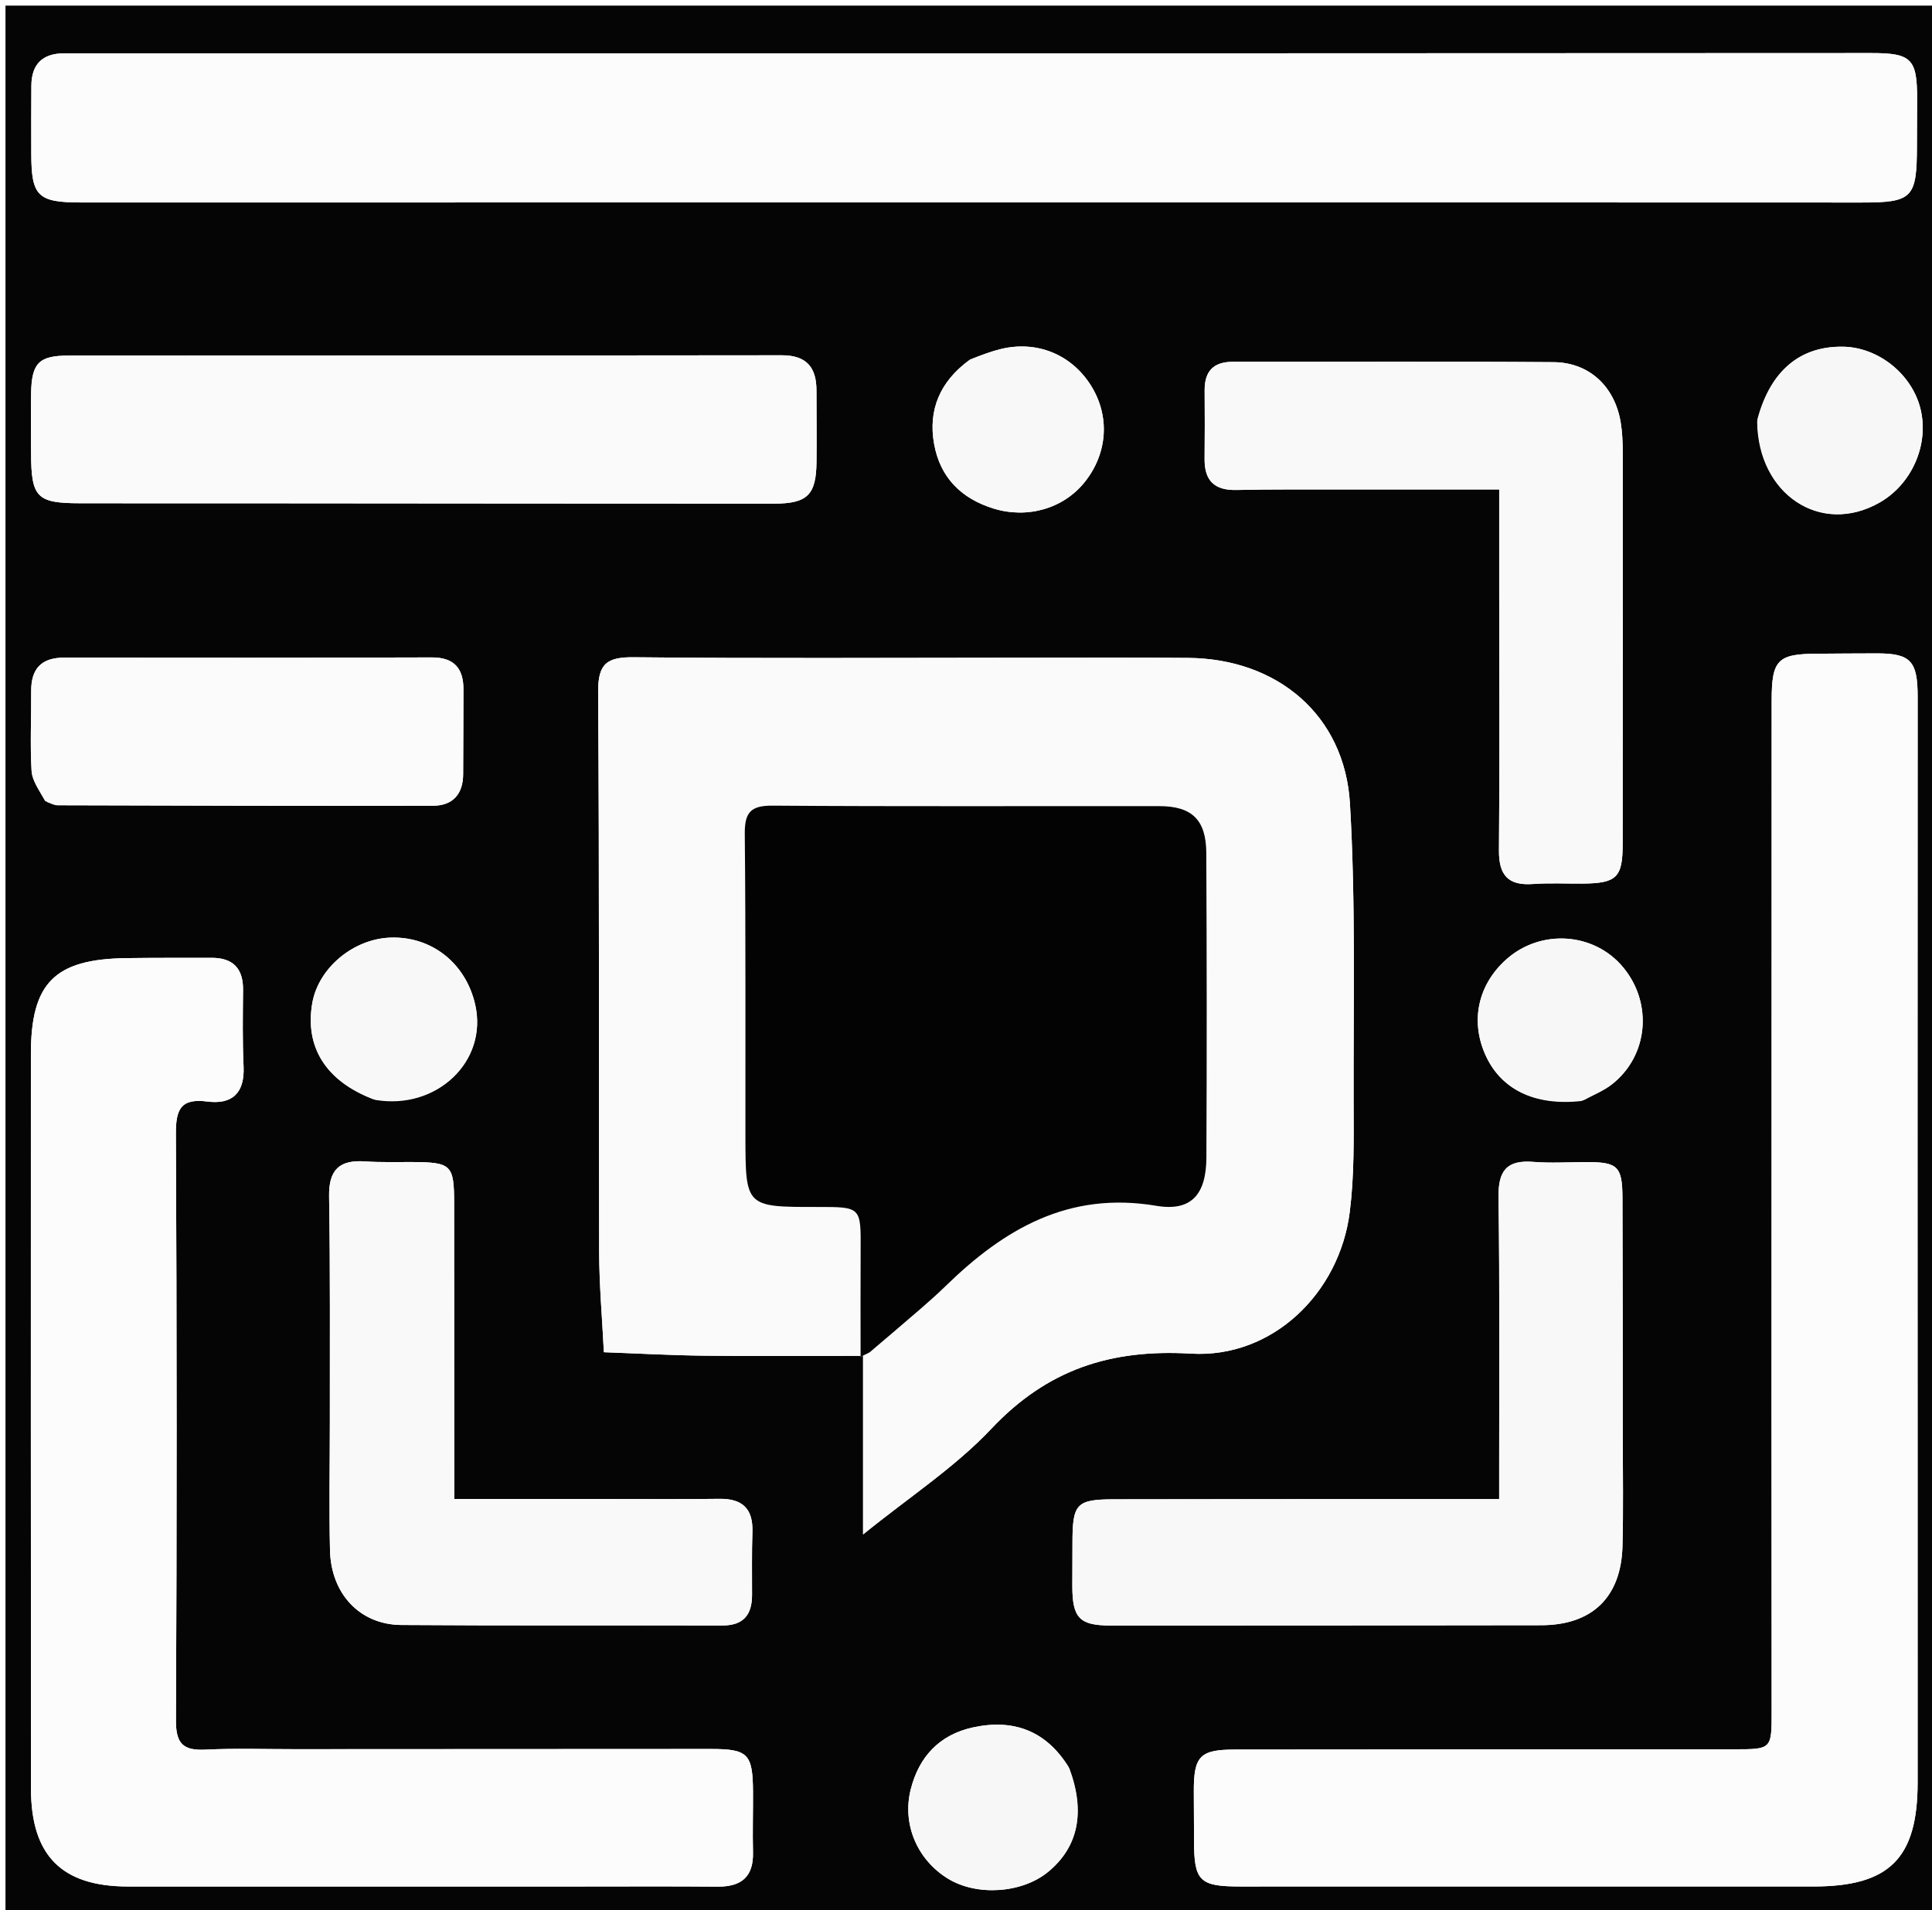
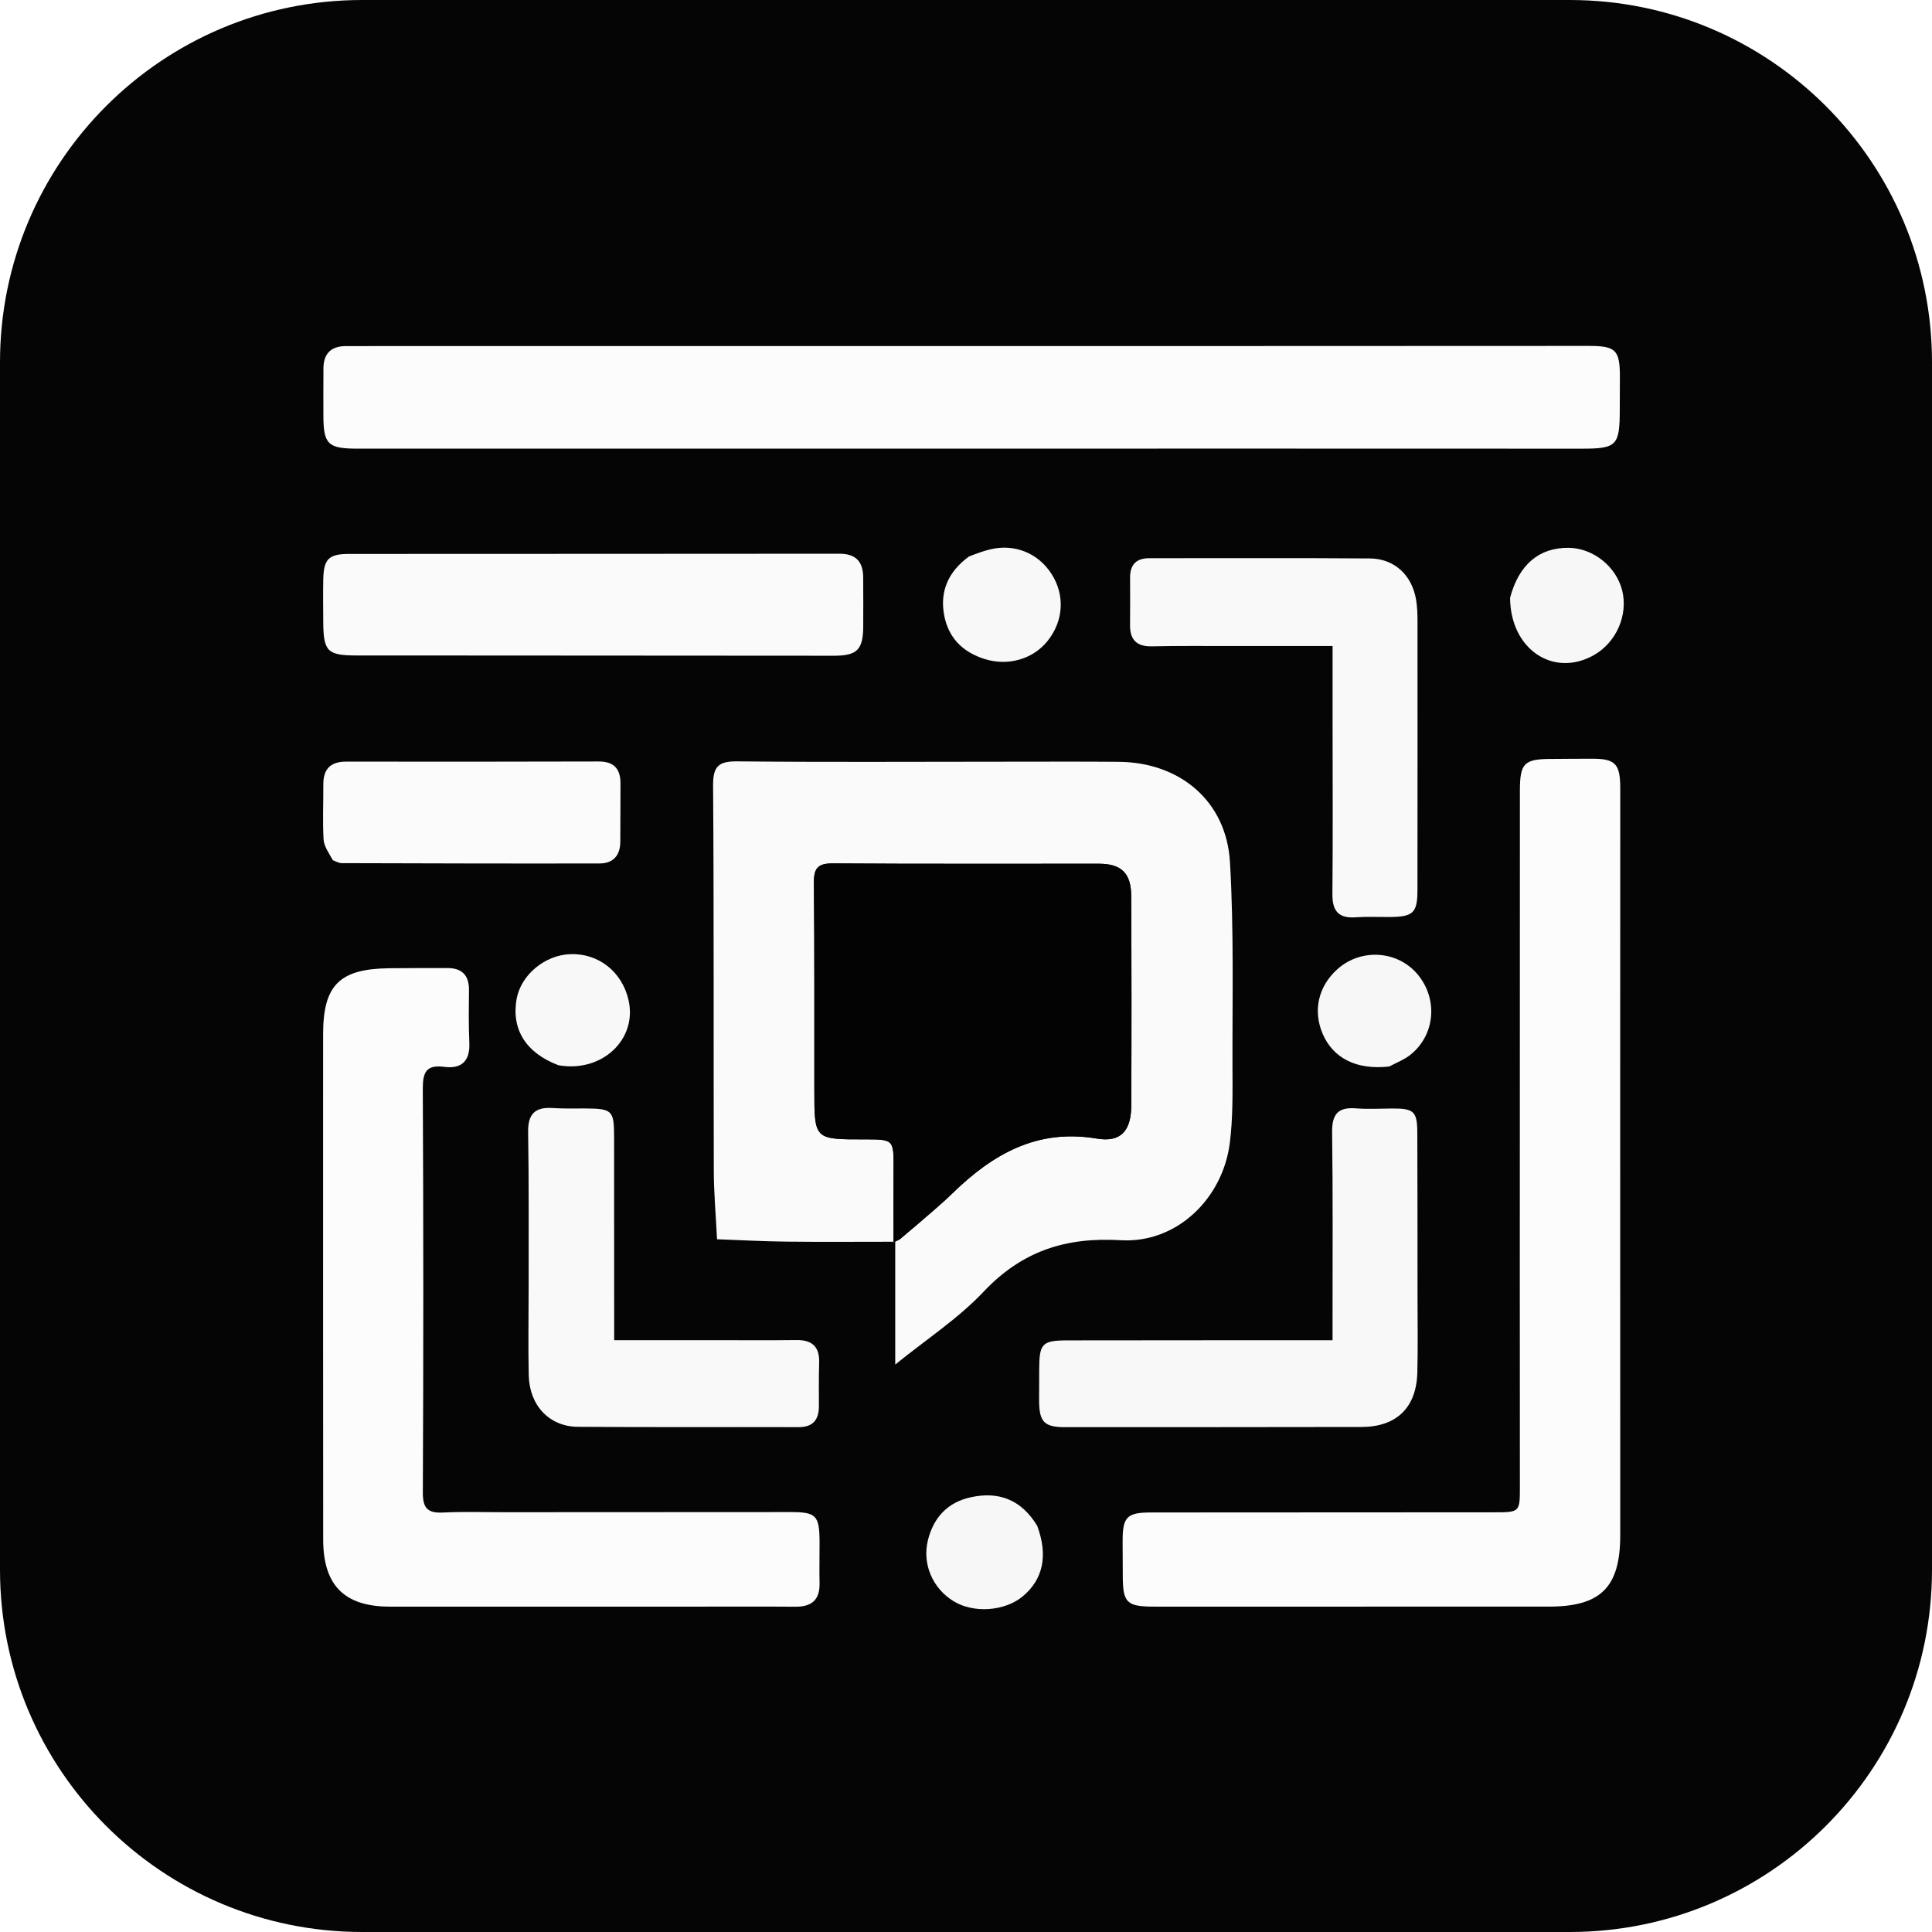
- <svg xmlns="http://www.w3.org/2000/svg" version="1.1" id="Layer_1" x="0px" y="0px" width="100%" viewBox="0 0 352 348" enable-background="new 0 0 352 348" xml:space="preserve">
-   <path fill="#050505" opacity="1" stroke="none" d=" M1,124   C1,82.681 1,41.862 1,1.022   C118.277,1.022 235.554,1.022 352.915,1.022   C352.915,116.902 352.915,232.804 352.915,348.853   C235.667,348.853 118.333,348.853 1,348.853   C1,274.113 1,199.307 1,124  M184.5,119.859   C161.502,119.865 138.502,120.007 115.506,119.77   C110.558,119.719 108.938,120.928 108.975,126.134   C109.219,160.13 109.069,194.129 109.162,228.127   C109.178,234.224 109.722,240.319 110.023,246.415   C116.131,246.635 122.237,246.978 128.347,247.046   C137.921,247.153 147.497,247.074 157.246,247.074   C157.246,258.05 157.246,268.484 157.246,279.621   C165.636,272.819 173.978,267.4 180.609,260.369   C190.771,249.594 202.286,245.8 217.002,246.671   C231.802,247.546 244.048,235.686 245.917,220.861   C246.747,214.285 246.64,207.565 246.62,200.912   C246.563,182.755 247.018,164.558 245.954,146.454   C245.007,130.327 232.741,120.036 216.498,119.89   C206.166,119.797 195.833,119.864 184.5,119.859  M224.5,9.714   C156.032,9.714 87.564,9.714 19.096,9.715   C16.597,9.715 14.098,9.705 11.6,9.721   C7.728,9.747 5.748,11.719 5.717,15.581   C5.683,19.746 5.694,23.911 5.702,28.075   C5.718,35.756 6.893,36.898 14.781,36.898   C95.577,36.895 176.373,36.887 257.169,36.885   C284.489,36.885 311.81,36.895 339.13,36.905   C348.458,36.908 349.245,36.11 349.254,26.575   C349.257,23.743 349.28,20.911 349.288,18.079   C349.309,10.72 348.265,9.668 340.946,9.671   C302.464,9.685 263.982,9.699 224.5,9.714  M322.763,256.5   C322.771,274.987 322.782,293.474 322.786,311.961   C322.787,318.779 322.778,318.772 315.891,318.774   C285.578,318.784 255.266,318.789 224.954,318.821   C218.613,318.827 217.485,320.036 217.507,326.48   C217.517,329.477 217.547,332.475 217.547,335.473   C217.548,342.776 218.554,343.774 225.945,343.773   C260.754,343.771 295.564,343.757 330.373,343.772   C344.205,343.778 349.376,338.695 349.381,324.837   C349.392,286.53 349.368,248.223 349.366,209.916   C349.365,182.268 349.373,154.621 349.386,126.974   C349.389,120.488 348.124,119.085 342.071,119.066   C338.407,119.054 334.743,119.115 331.079,119.126   C323.896,119.149 322.792,120.239 322.789,127.588   C322.772,170.225 322.77,212.862 322.763,256.5  M53.5,318.751   C48.171,318.757 42.831,318.567 37.514,318.834   C33.508,319.034 32.036,317.9 32.057,313.554   C32.228,277.91 32.219,242.263 32.046,206.619   C32.025,202.179 32.908,200.099 37.774,200.73   C42.3,201.318 44.598,199.178 44.379,194.373   C44.166,189.718 44.241,185.047 44.283,180.384   C44.319,176.439 42.418,174.531 38.515,174.541   C33.352,174.554 28.188,174.526 23.026,174.597   C9.955,174.779 5.634,179.088 5.63,192.056   C5.614,236.696 5.62,281.336 5.647,325.976   C5.654,338.138 11.254,343.768 23.308,343.776   C50.625,343.794 77.942,343.776 105.259,343.774   C113.754,343.773 122.25,343.729 130.744,343.799   C135.046,343.835 137.3,342.036 137.192,337.549   C137.103,333.887 137.214,330.22 137.194,326.556   C137.155,319.574 136.289,318.712 129.456,318.716   C104.47,318.729 79.485,318.741 53.5,318.751  M51.5,91.721   C81.326,91.743 111.152,91.777 140.978,91.777   C147.116,91.777 148.699,90.201 148.764,84.164   C148.811,79.832 148.758,75.499 148.756,71.167   C148.755,66.946 146.952,64.735 142.429,64.741   C99.107,64.799 55.784,64.761 12.461,64.799   C7.037,64.804 5.764,66.19 5.665,71.703   C5.6,75.368 5.647,79.035 5.663,82.7   C5.699,90.641 6.722,91.695 14.509,91.707   C26.506,91.726 38.503,91.718 51.5,91.721  M244.5,273.178   C230.672,273.189 216.844,273.189 203.016,273.215   C196.126,273.227 195.408,273.991 195.398,281.064   C195.394,283.729 195.368,286.395 195.373,289.06   C195.384,294.84 196.682,296.217 202.335,296.217   C228.491,296.218 254.648,296.207 280.804,296.163   C290.08,296.147 295.363,291.057 295.607,281.75   C295.781,275.09 295.665,268.423 295.661,261.759   C295.652,247.264 295.659,232.77 295.603,218.276   C295.58,212.486 294.725,211.737 288.845,211.767   C285.679,211.783 282.497,211.98 279.352,211.728   C274.526,211.341 272.955,213.346 273.023,218.125   C273.254,234.615 273.129,251.111 273.14,267.604   C273.141,269.36 273.14,271.115 273.14,273.179   C263.45,273.179 254.475,273.179 244.5,273.178  M273.147,108.501   C273.151,123.981 273.245,139.462 273.103,154.942   C273.062,159.435 274.731,161.42 279.287,161.094   C282.269,160.881 285.276,161.036 288.272,161.015   C294.534,160.972 295.635,159.931 295.641,153.846   C295.662,130.042 295.67,106.239 295.654,82.436   C295.653,80.612 295.576,78.765 295.282,76.97   C294.213,70.46 289.578,66.047 283.047,65.996   C263.573,65.846 244.097,65.955 224.621,65.932   C221.067,65.928 219.455,67.664 219.48,71.15   C219.511,75.311 219.511,79.473 219.472,83.634   C219.435,87.58 221.258,89.379 225.28,89.29   C231.935,89.142 238.595,89.204 245.254,89.196   C254.363,89.186 263.473,89.194 273.147,89.194   C273.147,95.617 273.147,101.559 273.147,108.501  M60.098,259.5   C60.093,267.164 59.949,274.831 60.123,282.491   C60.304,290.449 65.569,296.064 73.119,296.12   C92.612,296.264 112.106,296.154 131.599,296.209   C135.453,296.22 137.011,294.272 137.018,290.658   C137.025,286.826 136.959,282.992 137.085,279.163   C137.225,274.931 135.266,273.078 131.079,273.13   C124.082,273.218 117.084,273.162 110.086,273.163   C101.138,273.165 92.191,273.163 82.764,273.163   C82.764,271.036 82.764,269.417 82.764,267.797   C82.756,251.636 82.748,235.475 82.74,219.314   C82.736,212.243 82.267,211.791 74.989,211.755   C72.157,211.741 69.316,211.835 66.495,211.643   C61.838,211.325 59.879,213.166 59.96,218.015   C60.186,231.507 60.075,245.005 60.098,259.5  M8.601,146.167   C9.234,146.367 9.866,146.74 10.5,146.742   C33.307,146.806 56.114,146.877 78.92,146.826   C82.458,146.818 84.378,144.726 84.384,141.07   C84.393,135.909 84.441,130.748 84.436,125.588   C84.432,121.767 82.708,119.788 78.656,119.801   C56.346,119.869 34.036,119.865 11.727,119.837   C7.532,119.832 5.655,121.856 5.683,125.959   C5.715,130.787 5.469,135.626 5.75,140.437   C5.856,142.247 7.102,143.99 8.601,146.167  M194.71,322.008   C190.628,315.384 184.664,313.169 177.237,314.793   C171.141,316.126 167.422,320.162 165.932,326.066   C164.313,332.48 167.172,338.961 172.727,342.354   C178.011,345.582 186.227,345.015 190.978,341.096   C196.41,336.615 197.805,330.278 194.71,322.008  M176.493,65.717   C171.294,69.506 169.058,74.669 170.194,80.932   C171.292,86.981 175.087,90.844 181.037,92.677   C187.154,94.561 193.765,92.717 197.663,87.803   C201.854,82.522 202.253,75.728 198.701,70.154   C195.12,64.535 188.829,62.003 182.284,63.619   C180.523,64.054 178.812,64.689 176.493,65.717  M320.146,76.817   C320.256,90.084 331.697,97.677 342.418,91.598   C348.334,88.244 351.502,81.011 349.903,74.51   C348.339,68.153 342.202,63.25 335.718,63.178   C327.932,63.091 322.543,67.553 320.146,76.817  M68.361,200.43   C79.561,202.345 88.926,193.414 86.574,183.059   C84.857,175.504 78.602,170.577 71.089,170.861   C64.316,171.118 57.998,176.434 56.894,182.806   C55.51,190.792 59.355,197.023 68.361,200.43  M288.54,200.486   C290.271,199.53 292.17,198.789 293.703,197.582   C300.303,192.385 301.163,182.87 295.757,176.307   C290.471,169.889 280.722,169.216 274.433,174.835   C269.351,179.374 267.881,185.877 270.544,192.029   C273.33,198.465 279.52,201.607 288.54,200.486  z" />
-   <path fill="#FAFAFA" opacity="1" stroke="none" d=" M185,119.859   C195.833,119.864 206.166,119.797 216.498,119.89   C232.741,120.036 245.007,130.327 245.954,146.454   C247.018,164.558 246.563,182.755 246.62,200.912   C246.64,207.565 246.747,214.285 245.917,220.861   C244.048,235.686 231.802,247.546 217.002,246.671   C202.286,245.8 190.771,249.594 180.609,260.369   C173.978,267.4 165.636,272.819 157.246,279.621   C157.246,268.484 157.246,258.05 157.246,247.074   C147.497,247.074 137.921,247.153 128.347,247.046   C122.237,246.978 116.131,246.635 110.023,246.415   C109.722,240.319 109.178,234.224 109.162,228.127   C109.069,194.129 109.219,160.13 108.975,126.134   C108.938,120.928 110.558,119.719 115.506,119.77   C138.502,120.007 161.502,119.865 185,119.859  M162.951,242.644   C166.072,239.886 169.313,237.253 172.291,234.349   C182.986,223.922 194.744,217.041 210.675,219.733   C217.132,220.824 219.769,217.574 219.799,210.92   C219.882,192.424 219.87,173.927 219.78,155.431   C219.75,149.395 217.165,146.908 211.239,146.901   C187.743,146.873 164.246,146.985 140.752,146.812   C136.693,146.782 135.657,148.119 135.695,151.994   C135.879,170.322 135.791,188.654 135.812,206.984   C135.826,219.958 135.835,219.958 148.939,219.944   C156.874,219.935 156.85,219.935 156.804,227.741   C156.766,234.106 156.796,240.472 156.796,247.244   C157.969,246.652 158.302,246.555 158.545,246.35   C159.818,245.277 161.068,244.177 162.951,242.644  z" />
-   <path fill="#FCFCFC" opacity="1" stroke="none" d=" M225,9.714   C263.982,9.699 302.464,9.685 340.946,9.671   C348.265,9.668 349.309,10.72 349.288,18.079   C349.28,20.911 349.257,23.743 349.254,26.575   C349.245,36.11 348.458,36.908 339.13,36.905   C311.81,36.895 284.489,36.885 257.169,36.885   C176.373,36.887 95.577,36.895 14.781,36.898   C6.893,36.898 5.718,35.756 5.702,28.075   C5.694,23.911 5.683,19.746 5.717,15.581   C5.748,11.719 7.728,9.747 11.6,9.721   C14.098,9.705 16.597,9.715 19.096,9.715   C87.564,9.714 156.032,9.714 225,9.714  z" />
-   <path fill="#FCFCFC" opacity="1" stroke="none" d=" M322.763,256   C322.77,212.862 322.772,170.225 322.789,127.588   C322.792,120.239 323.896,119.149 331.079,119.126   C334.743,119.115 338.407,119.054 342.071,119.066   C348.124,119.085 349.389,120.488 349.386,126.974   C349.373,154.621 349.365,182.268 349.366,209.916   C349.368,248.223 349.392,286.53 349.381,324.837   C349.376,338.695 344.205,343.778 330.373,343.772   C295.564,343.757 260.754,343.771 225.945,343.773   C218.554,343.774 217.548,342.776 217.547,335.473   C217.547,332.475 217.517,329.477 217.507,326.48   C217.485,320.036 218.613,318.827 224.954,318.821   C255.266,318.789 285.578,318.784 315.891,318.774   C322.778,318.772 322.787,318.779 322.786,311.961   C322.782,293.474 322.771,274.987 322.763,256  z" />
-   <path fill="#FCFCFC" opacity="1" stroke="none" d=" M54,318.752   C79.485,318.741 104.47,318.729 129.456,318.716   C136.289,318.712 137.155,319.574 137.194,326.556   C137.214,330.22 137.103,333.887 137.192,337.549   C137.3,342.036 135.046,343.835 130.744,343.799   C122.25,343.729 113.754,343.773 105.259,343.774   C77.942,343.776 50.625,343.794 23.308,343.776   C11.254,343.768 5.654,338.138 5.647,325.976   C5.62,281.336 5.614,236.696 5.63,192.056   C5.634,179.088 9.955,174.779 23.026,174.597   C28.188,174.526 33.352,174.554 38.515,174.541   C42.418,174.531 44.319,176.439 44.283,180.384   C44.241,185.047 44.166,189.718 44.379,194.373   C44.598,199.178 42.3,201.318 37.774,200.73   C32.908,200.099 32.025,202.179 32.046,206.619   C32.219,242.263 32.228,277.91 32.057,313.554   C32.036,317.9 33.508,319.034 37.514,318.834   C42.831,318.567 48.171,318.757 54,318.752  z" />
-   <path fill="#FAFAFA" opacity="1" stroke="none" d=" M51,91.721   C38.503,91.718 26.506,91.726 14.509,91.707   C6.722,91.695 5.699,90.641 5.663,82.7   C5.647,79.035 5.6,75.368 5.665,71.703   C5.764,66.19 7.037,64.804 12.461,64.799   C55.784,64.761 99.107,64.799 142.429,64.741   C146.952,64.735 148.755,66.946 148.756,71.167   C148.758,75.499 148.811,79.832 148.764,84.164   C148.699,90.201 147.116,91.777 140.978,91.777   C111.152,91.777 81.326,91.743 51,91.721  z" />
-   <path fill="#F8F8F8" opacity="1" stroke="none" d=" M245,273.179   C254.475,273.179 263.45,273.179 273.14,273.179   C273.14,271.115 273.141,269.36 273.14,267.604   C273.129,251.111 273.254,234.615 273.023,218.125   C272.955,213.346 274.526,211.341 279.352,211.728   C282.497,211.98 285.679,211.783 288.845,211.767   C294.725,211.737 295.58,212.486 295.603,218.276   C295.659,232.77 295.652,247.264 295.661,261.759   C295.665,268.423 295.781,275.09 295.607,281.75   C295.363,291.057 290.08,296.147 280.804,296.163   C254.648,296.207 228.491,296.218 202.335,296.217   C196.682,296.217 195.384,294.84 195.373,289.06   C195.368,286.395 195.394,283.729 195.398,281.064   C195.408,273.991 196.126,273.227 203.016,273.215   C216.844,273.189 230.672,273.189 245,273.179  z" />
-   <path fill="#F9F9F9" opacity="1" stroke="none" d=" M273.147,108.001   C273.147,101.559 273.147,95.617 273.147,89.194   C263.473,89.194 254.363,89.186 245.254,89.196   C238.595,89.204 231.935,89.142 225.28,89.29   C221.258,89.379 219.435,87.58 219.472,83.634   C219.511,79.473 219.511,75.311 219.48,71.15   C219.455,67.664 221.067,65.928 224.621,65.932   C244.097,65.955 263.573,65.846 283.047,65.996   C289.578,66.047 294.213,70.46 295.282,76.97   C295.576,78.765 295.653,80.612 295.654,82.436   C295.67,106.239 295.662,130.042 295.641,153.846   C295.635,159.931 294.534,160.972 288.272,161.015   C285.276,161.036 282.269,160.881 279.287,161.094   C274.731,161.42 273.062,159.435 273.103,154.942   C273.245,139.462 273.151,123.981 273.147,108.001  z" />
-   <path fill="#F9F9F9" opacity="1" stroke="none" d=" M60.097,259   C60.075,245.005 60.186,231.507 59.96,218.015   C59.879,213.166 61.838,211.325 66.495,211.643   C69.316,211.835 72.157,211.741 74.989,211.755   C82.267,211.791 82.736,212.243 82.74,219.314   C82.748,235.475 82.756,251.636 82.764,267.797   C82.764,269.417 82.764,271.036 82.764,273.163   C92.191,273.163 101.138,273.165 110.086,273.163   C117.084,273.162 124.082,273.218 131.079,273.13   C135.266,273.078 137.225,274.931 137.085,279.163   C136.959,282.992 137.025,286.826 137.018,290.658   C137.011,294.272 135.453,296.22 131.599,296.209   C112.106,296.154 92.612,296.264 73.119,296.12   C65.569,296.064 60.304,290.449 60.123,282.491   C59.949,274.831 60.093,267.164 60.097,259  z" />
-   <path fill="#FBFBFB" opacity="1" stroke="none" d=" M8.214,145.965   C7.102,143.99 5.856,142.247 5.75,140.437   C5.469,135.626 5.715,130.787 5.683,125.959   C5.655,121.856 7.532,119.832 11.727,119.837   C34.036,119.865 56.346,119.869 78.656,119.801   C82.708,119.788 84.432,121.767 84.436,125.588   C84.441,130.748 84.393,135.909 84.384,141.07   C84.378,144.726 82.458,146.818 78.92,146.826   C56.114,146.877 33.307,146.806 10.5,146.742   C9.866,146.74 9.234,146.367 8.214,145.965  z" />
-   <path fill="#F7F7F7" opacity="1" stroke="none" d=" M194.87,322.352   C197.805,330.278 196.41,336.615 190.978,341.096   C186.227,345.015 178.011,345.582 172.727,342.354   C167.172,338.961 164.313,332.48 165.932,326.066   C167.422,320.162 171.141,316.126 177.237,314.793   C184.664,313.169 190.628,315.384 194.87,322.352  z" />
-   <path fill="#F8F8F8" opacity="1" stroke="none" d=" M176.785,65.475   C178.812,64.689 180.523,64.054 182.284,63.619   C188.829,62.003 195.12,64.535 198.701,70.154   C202.253,75.728 201.854,82.522 197.663,87.803   C193.765,92.717 187.154,94.561 181.037,92.677   C175.087,90.844 171.292,86.981 170.194,80.932   C169.058,74.669 171.294,69.506 176.785,65.475  z" />
-   <path fill="#F7F7F7" opacity="1" stroke="none" d=" M320.187,76.409   C322.543,67.553 327.932,63.091 335.718,63.178   C342.202,63.25 348.339,68.153 349.903,74.51   C351.502,81.011 348.334,88.244 342.418,91.598   C331.697,97.677 320.256,90.084 320.187,76.409  z" />
-   <path fill="#F8F8F8" opacity="1" stroke="none" d=" M67.985,200.299   C59.355,197.023 55.51,190.792 56.894,182.806   C57.998,176.434 64.316,171.118 71.089,170.861   C78.602,170.577 84.857,175.504 86.574,183.059   C88.926,193.414 79.561,202.345 67.985,200.299  z" />
-   <path fill="#F7F7F7" opacity="1" stroke="none" d=" M288.159,200.632   C279.52,201.607 273.33,198.465 270.544,192.029   C267.881,185.877 269.351,179.374 274.433,174.835   C280.722,169.216 290.471,169.889 295.757,176.307   C301.163,182.87 300.303,192.385 293.703,197.582   C292.17,198.789 290.271,199.53 288.159,200.632  z" />
-   <path fill="#030303" opacity="1" stroke="none" d=" M162.639,242.865   C161.068,244.177 159.818,245.277 158.545,246.35   C158.302,246.555 157.969,246.652 156.796,247.244   C156.796,240.472 156.766,234.106 156.804,227.741   C156.85,219.935 156.874,219.935 148.939,219.944   C135.835,219.958 135.826,219.958 135.812,206.984   C135.791,188.654 135.879,170.322 135.695,151.994   C135.657,148.119 136.693,146.782 140.752,146.812   C164.246,146.985 187.743,146.873 211.239,146.901   C217.165,146.908 219.75,149.395 219.78,155.431   C219.87,173.927 219.882,192.424 219.799,210.92   C219.769,217.574 217.132,220.824 210.675,219.733   C194.744,217.041 182.986,223.922 172.291,234.349   C169.313,237.253 166.072,239.886 162.639,242.865  z" />
+ <svg xmlns="http://www.w3.org/2000/svg" version="1.1" width="100%" viewBox="0 0 512 512" xml:space="preserve">
+   <rect x="0" y="0" width="512" height="512" rx="96" ry="96" fill="#050505" />
+   <g transform="translate(80, 82)">
+     <path fill="#050505" opacity="1" stroke="none" d=" M1,124   C1,82.681 1,41.862 1,1.022   C118.277,1.022 235.554,1.022 352.915,1.022   C352.915,116.902 352.915,232.804 352.915,348.853   C235.667,348.853 118.333,348.853 1,348.853   C1,274.113 1,199.307 1,124  M184.5,119.859   C161.502,119.865 138.502,120.007 115.506,119.77   C110.558,119.719 108.938,120.928 108.975,126.134   C109.219,160.13 109.069,194.129 109.162,228.127   C109.178,234.224 109.722,240.319 110.023,246.415   C116.131,246.635 122.237,246.978 128.347,247.046   C137.921,247.153 147.497,247.074 157.246,247.074   C157.246,258.05 157.246,268.484 157.246,279.621   C165.636,272.819 173.978,267.4 180.609,260.369   C190.771,249.594 202.286,245.8 217.002,246.671   C231.802,247.546 244.048,235.686 245.917,220.861   C246.747,214.285 246.64,207.565 246.62,200.912   C246.563,182.755 247.018,164.558 245.954,146.454   C245.007,130.327 232.741,120.036 216.498,119.89   C206.166,119.797 195.833,119.864 184.5,119.859  M224.5,9.714   C156.032,9.714 87.564,9.714 19.096,9.715   C16.597,9.715 14.098,9.705 11.6,9.721   C7.728,9.747 5.748,11.719 5.717,15.581   C5.683,19.746 5.694,23.911 5.702,28.075   C5.718,35.756 6.893,36.898 14.781,36.898   C95.577,36.895 176.373,36.887 257.169,36.885   C284.489,36.885 311.81,36.895 339.13,36.905   C348.458,36.908 349.245,36.11 349.254,26.575   C349.257,23.743 349.28,20.911 349.288,18.079   C349.309,10.72 348.265,9.668 340.946,9.671   C302.464,9.685 263.982,9.699 224.5,9.714  M322.763,256.5   C322.771,274.987 322.782,293.474 322.786,311.961   C322.787,318.779 322.778,318.772 315.891,318.774   C285.578,318.784 255.266,318.789 224.954,318.821   C218.613,318.827 217.485,320.036 217.507,326.48   C217.517,329.477 217.547,332.475 217.547,335.473   C217.548,342.776 218.554,343.774 225.945,343.773   C260.754,343.771 295.564,343.757 330.373,343.772   C344.205,343.778 349.376,338.695 349.381,324.837   C349.392,286.53 349.368,248.223 349.366,209.916   C349.365,182.268 349.373,154.621 349.386,126.974   C349.389,120.488 348.124,119.085 342.071,119.066   C338.407,119.054 334.743,119.115 331.079,119.126   C323.896,119.149 322.792,120.239 322.789,127.588   C322.772,170.225 322.77,212.862 322.763,256.5  M53.5,318.751   C48.171,318.757 42.831,318.567 37.514,318.834   C33.508,319.034 32.036,317.9 32.057,313.554   C32.228,277.91 32.219,242.263 32.046,206.619   C32.025,202.179 32.908,200.099 37.774,200.73   C42.3,201.318 44.598,199.178 44.379,194.373   C44.166,189.718 44.241,185.047 44.283,180.384   C44.319,176.439 42.418,174.531 38.515,174.541   C33.352,174.554 28.188,174.526 23.026,174.597   C9.955,174.779 5.634,179.088 5.63,192.056   C5.614,236.696 5.62,281.336 5.647,325.976   C5.654,338.138 11.254,343.768 23.308,343.776   C50.625,343.794 77.942,343.776 105.259,343.774   C113.754,343.773 122.25,343.729 130.744,343.799   C135.046,343.835 137.3,342.036 137.192,337.549   C137.103,333.887 137.214,330.22 137.194,326.556   C137.155,319.574 136.289,318.712 129.456,318.716   C104.47,318.729 79.485,318.741 53.5,318.751  M51.5,91.721   C81.326,91.743 111.152,91.777 140.978,91.777   C147.116,91.777 148.699,90.201 148.764,84.164   C148.811,79.832 148.758,75.499 148.756,71.167   C148.755,66.946 146.952,64.735 142.429,64.741   C99.107,64.799 55.784,64.761 12.461,64.799   C7.037,64.804 5.764,66.19 5.665,71.703   C5.6,75.368 5.647,79.035 5.663,82.7   C5.699,90.641 6.722,91.695 14.509,91.707   C26.506,91.726 38.503,91.718 51.5,91.721  M244.5,273.178   C230.672,273.189 216.844,273.189 203.016,273.215   C196.126,273.227 195.408,273.991 195.398,281.064   C195.394,283.729 195.368,286.395 195.373,289.06   C195.384,294.84 196.682,296.217 202.335,296.217   C228.491,296.218 254.648,296.207 280.804,296.163   C290.08,296.147 295.363,291.057 295.607,281.75   C295.781,275.09 295.665,268.423 295.661,261.759   C295.652,247.264 295.659,232.77 295.603,218.276   C295.58,212.486 294.725,211.737 288.845,211.767   C285.679,211.783 282.497,211.98 279.352,211.728   C274.526,211.341 272.955,213.346 273.023,218.125   C273.254,234.615 273.129,251.111 273.14,267.604   C273.141,269.36 273.14,271.115 273.14,273.179   C263.45,273.179 254.475,273.179 244.5,273.178  M273.147,108.501   C273.151,123.981 273.245,139.462 273.103,154.942   C273.062,159.435 274.731,161.42 279.287,161.094   C282.269,160.881 285.276,161.036 288.272,161.015   C294.534,160.972 295.635,159.931 295.641,153.846   C295.662,130.042 295.67,106.239 295.654,82.436   C295.653,80.612 295.576,78.765 295.282,76.97   C294.213,70.46 289.578,66.047 283.047,65.996   C263.573,65.846 244.097,65.955 224.621,65.932   C221.067,65.928 219.455,67.664 219.48,71.15   C219.511,75.311 219.511,79.473 219.472,83.634   C219.435,87.58 221.258,89.379 225.28,89.29   C231.935,89.142 238.595,89.204 245.254,89.196   C254.363,89.186 263.473,89.194 273.147,89.194   C273.147,95.617 273.147,101.559 273.147,108.501  M60.098,259.5   C60.093,267.164 59.949,274.831 60.123,282.491   C60.304,290.449 65.569,296.064 73.119,296.12   C92.612,296.264 112.106,296.154 131.599,296.209   C135.453,296.22 137.011,294.272 137.018,290.658   C137.025,286.826 136.959,282.992 137.085,279.163   C137.225,274.931 135.266,273.078 131.079,273.13   C124.082,273.218 117.084,273.162 110.086,273.163   C101.138,273.165 92.191,273.163 82.764,273.163   C82.764,271.036 82.764,269.417 82.764,267.797   C82.756,251.636 82.748,235.475 82.74,219.314   C82.736,212.243 82.267,211.791 74.989,211.755   C72.157,211.741 69.316,211.835 66.495,211.643   C61.838,211.325 59.879,213.166 59.96,218.015   C60.186,231.507 60.075,245.005 60.098,259.5  M8.601,146.167   C9.234,146.367 9.866,146.74 10.5,146.742   C33.307,146.806 56.114,146.877 78.92,146.826   C82.458,146.818 84.378,144.726 84.384,141.07   C84.393,135.909 84.441,130.748 84.436,125.588   C84.432,121.767 82.708,119.788 78.656,119.801   C56.346,119.869 34.036,119.865 11.727,119.837   C7.532,119.832 5.655,121.856 5.683,125.959   C5.715,130.787 5.469,135.626 5.75,140.437   C5.856,142.247 7.102,143.99 8.601,146.167  M194.71,322.008   C190.628,315.384 184.664,313.169 177.237,314.793   C171.141,316.126 167.422,320.162 165.932,326.066   C164.313,332.48 167.172,338.961 172.727,342.354   C178.011,345.582 186.227,345.015 190.978,341.096   C196.41,336.615 197.805,330.278 194.71,322.008  M176.493,65.717   C171.294,69.506 169.058,74.669 170.194,80.932   C171.292,86.981 175.087,90.844 181.037,92.677   C187.154,94.561 193.765,92.717 197.663,87.803   C201.854,82.522 202.253,75.728 198.701,70.154   C195.12,64.535 188.829,62.003 182.284,63.619   C180.523,64.054 178.812,64.689 176.493,65.717  M320.146,76.817   C320.256,90.084 331.697,97.677 342.418,91.598   C348.334,88.244 351.502,81.011 349.903,74.51   C348.339,68.153 342.202,63.25 335.718,63.178   C327.932,63.091 322.543,67.553 320.146,76.817  M68.361,200.43   C79.561,202.345 88.926,193.414 86.574,183.059   C84.857,175.504 78.602,170.577 71.089,170.861   C64.316,171.118 57.998,176.434 56.894,182.806   C55.51,190.792 59.355,197.023 68.361,200.43  M288.54,200.486   C290.271,199.53 292.17,198.789 293.703,197.582   C300.303,192.385 301.163,182.87 295.757,176.307   C290.471,169.889 280.722,169.216 274.433,174.835   C269.351,179.374 267.881,185.877 270.544,192.029   C273.33,198.465 279.52,201.607 288.54,200.486  z" />
+     <path fill="#FAFAFA" opacity="1" stroke="none" d=" M185,119.859   C195.833,119.864 206.166,119.797 216.498,119.89   C232.741,120.036 245.007,130.327 245.954,146.454   C247.018,164.558 246.563,182.755 246.62,200.912   C246.64,207.565 246.747,214.285 245.917,220.861   C244.048,235.686 231.802,247.546 217.002,246.671   C202.286,245.8 190.771,249.594 180.609,260.369   C173.978,267.4 165.636,272.819 157.246,279.621   C157.246,268.484 157.246,258.05 157.246,247.074   C147.497,247.074 137.921,247.153 128.347,247.046   C122.237,246.978 116.131,246.635 110.023,246.415   C109.722,240.319 109.178,234.224 109.162,228.127   C109.069,194.129 109.219,160.13 108.975,126.134   C108.938,120.928 110.558,119.719 115.506,119.77   C138.502,120.007 161.502,119.865 185,119.859  M162.951,242.644   C166.072,239.886 169.313,237.253 172.291,234.349   C182.986,223.922 194.744,217.041 210.675,219.733   C217.132,220.824 219.769,217.574 219.799,210.92   C219.882,192.424 219.87,173.927 219.78,155.431   C219.75,149.395 217.165,146.908 211.239,146.901   C187.743,146.873 164.246,146.985 140.752,146.812   C136.693,146.782 135.657,148.119 135.695,151.994   C135.879,170.322 135.791,188.654 135.812,206.984   C135.826,219.958 135.835,219.958 148.939,219.944   C156.874,219.935 156.85,219.935 156.804,227.741   C156.766,234.106 156.796,240.472 156.796,247.244   C157.969,246.652 158.302,246.555 158.545,246.35   C159.818,245.277 161.068,244.177 162.951,242.644  z" />
+     <path fill="#FCFCFC" opacity="1" stroke="none" d=" M225,9.714   C263.982,9.699 302.464,9.685 340.946,9.671   C348.265,9.668 349.309,10.72 349.288,18.079   C349.28,20.911 349.257,23.743 349.254,26.575   C349.245,36.11 348.458,36.908 339.13,36.905   C311.81,36.895 284.489,36.885 257.169,36.885   C176.373,36.887 95.577,36.895 14.781,36.898   C6.893,36.898 5.718,35.756 5.702,28.075   C5.694,23.911 5.683,19.746 5.717,15.581   C5.748,11.719 7.728,9.747 11.6,9.721   C14.098,9.705 16.597,9.715 19.096,9.715   C87.564,9.714 156.032,9.714 225,9.714  z" />
+     <path fill="#FCFCFC" opacity="1" stroke="none" d=" M322.763,256   C322.77,212.862 322.772,170.225 322.789,127.588   C322.792,120.239 323.896,119.149 331.079,119.126   C334.743,119.115 338.407,119.054 342.071,119.066   C348.124,119.085 349.389,120.488 349.386,126.974   C349.373,154.621 349.365,182.268 349.366,209.916   C349.368,248.223 349.392,286.53 349.381,324.837   C349.376,338.695 344.205,343.778 330.373,343.772   C295.564,343.757 260.754,343.771 225.945,343.773   C218.554,343.774 217.548,342.776 217.547,335.473   C217.547,332.475 217.517,329.477 217.507,326.48   C217.485,320.036 218.613,318.827 224.954,318.821   C255.266,318.789 285.578,318.784 315.891,318.774   C322.778,318.772 322.787,318.779 322.786,311.961   C322.782,293.474 322.771,274.987 322.763,256  z" />
+     <path fill="#FCFCFC" opacity="1" stroke="none" d=" M54,318.752   C79.485,318.741 104.47,318.729 129.456,318.716   C136.289,318.712 137.155,319.574 137.194,326.556   C137.214,330.22 137.103,333.887 137.192,337.549   C137.3,342.036 135.046,343.835 130.744,343.799   C122.25,343.729 113.754,343.773 105.259,343.774   C77.942,343.776 50.625,343.794 23.308,343.776   C11.254,343.768 5.654,338.138 5.647,325.976   C5.62,281.336 5.614,236.696 5.63,192.056   C5.634,179.088 9.955,174.779 23.026,174.597   C28.188,174.526 33.352,174.554 38.515,174.541   C42.418,174.531 44.319,176.439 44.283,180.384   C44.241,185.047 44.166,189.718 44.379,194.373   C44.598,199.178 42.3,201.318 37.774,200.73   C32.908,200.099 32.025,202.179 32.046,206.619   C32.219,242.263 32.228,277.91 32.057,313.554   C32.036,317.9 33.508,319.034 37.514,318.834   C42.831,318.567 48.171,318.757 54,318.752  z" />
+     <path fill="#FAFAFA" opacity="1" stroke="none" d=" M51,91.721   C38.503,91.718 26.506,91.726 14.509,91.707   C6.722,91.695 5.699,90.641 5.663,82.7   C5.647,79.035 5.6,75.368 5.665,71.703   C5.764,66.19 7.037,64.804 12.461,64.799   C55.784,64.761 99.107,64.799 142.429,64.741   C146.952,64.735 148.755,66.946 148.756,71.167   C148.758,75.499 148.811,79.832 148.764,84.164   C148.699,90.201 147.116,91.777 140.978,91.777   C111.152,91.777 81.326,91.743 51,91.721  z" />
+     <path fill="#F8F8F8" opacity="1" stroke="none" d=" M245,273.179   C254.475,273.179 263.45,273.179 273.14,273.179   C273.14,271.115 273.141,269.36 273.14,267.604   C273.129,251.111 273.254,234.615 273.023,218.125   C272.955,213.346 274.526,211.341 279.352,211.728   C282.497,211.98 285.679,211.783 288.845,211.767   C294.725,211.737 295.58,212.486 295.603,218.276   C295.659,232.77 295.652,247.264 295.661,261.759   C295.665,268.423 295.781,275.09 295.607,281.75   C295.363,291.057 290.08,296.147 280.804,296.163   C254.648,296.207 228.491,296.218 202.335,296.217   C196.682,296.217 195.384,294.84 195.373,289.06   C195.368,286.395 195.394,283.729 195.398,281.064   C195.408,273.991 196.126,273.227 203.016,273.215   C216.844,273.189 230.672,273.189 245,273.179  z" />
+     <path fill="#F9F9F9" opacity="1" stroke="none" d=" M273.147,108.001   C273.147,101.559 273.147,95.617 273.147,89.194   C263.473,89.194 254.363,89.186 245.254,89.196   C238.595,89.204 231.935,89.142 225.28,89.29   C221.258,89.379 219.435,87.58 219.472,83.634   C219.511,79.473 219.511,75.311 219.48,71.15   C219.455,67.664 221.067,65.928 224.621,65.932   C244.097,65.955 263.573,65.846 283.047,65.996   C289.578,66.047 294.213,70.46 295.282,76.97   C295.576,78.765 295.653,80.612 295.654,82.436   C295.67,106.239 295.662,130.042 295.641,153.846   C295.635,159.931 294.534,160.972 288.272,161.015   C285.276,161.036 282.269,160.881 279.287,161.094   C274.731,161.42 273.062,159.435 273.103,154.942   C273.245,139.462 273.151,123.981 273.147,108.001  z" />
+     <path fill="#F9F9F9" opacity="1" stroke="none" d=" M60.097,259   C60.075,245.005 60.186,231.507 59.96,218.015   C59.879,213.166 61.838,211.325 66.495,211.643   C69.316,211.835 72.157,211.741 74.989,211.755   C82.267,211.791 82.736,212.243 82.74,219.314   C82.748,235.475 82.756,251.636 82.764,267.797   C82.764,269.417 82.764,271.036 82.764,273.163   C92.191,273.163 101.138,273.165 110.086,273.163   C117.084,273.162 124.082,273.218 131.079,273.13   C135.266,273.078 137.225,274.931 137.085,279.163   C136.959,282.992 137.025,286.826 137.018,290.658   C137.011,294.272 135.453,296.22 131.599,296.209   C112.106,296.154 92.612,296.264 73.119,296.12   C65.569,296.064 60.304,290.449 60.123,282.491   C59.949,274.831 60.093,267.164 60.097,259  z" />
+     <path fill="#FBFBFB" opacity="1" stroke="none" d=" M8.214,145.965   C7.102,143.99 5.856,142.247 5.75,140.437   C5.469,135.626 5.715,130.787 5.683,125.959   C5.655,121.856 7.532,119.832 11.727,119.837   C34.036,119.865 56.346,119.869 78.656,119.801   C82.708,119.788 84.432,121.767 84.436,125.588   C84.441,130.748 84.393,135.909 84.384,141.07   C84.378,144.726 82.458,146.818 78.92,146.826   C56.114,146.877 33.307,146.806 10.5,146.742   C9.866,146.74 9.234,146.367 8.214,145.965  z" />
+     <path fill="#F7F7F7" opacity="1" stroke="none" d=" M194.87,322.352   C197.805,330.278 196.41,336.615 190.978,341.096   C186.227,345.015 178.011,345.582 172.727,342.354   C167.172,338.961 164.313,332.48 165.932,326.066   C167.422,320.162 171.141,316.126 177.237,314.793   C184.664,313.169 190.628,315.384 194.87,322.352  z" />
+     <path fill="#F8F8F8" opacity="1" stroke="none" d=" M176.785,65.475   C178.812,64.689 180.523,64.054 182.284,63.619   C188.829,62.003 195.12,64.535 198.701,70.154   C202.253,75.728 201.854,82.522 197.663,87.803   C193.765,92.717 187.154,94.561 181.037,92.677   C175.087,90.844 171.292,86.981 170.194,80.932   C169.058,74.669 171.294,69.506 176.785,65.475  z" />
+     <path fill="#F7F7F7" opacity="1" stroke="none" d=" M320.187,76.409   C322.543,67.553 327.932,63.091 335.718,63.178   C342.202,63.25 348.339,68.153 349.903,74.51   C351.502,81.011 348.334,88.244 342.418,91.598   C331.697,97.677 320.256,90.084 320.187,76.409  z" />
+     <path fill="#F8F8F8" opacity="1" stroke="none" d=" M67.985,200.299   C59.355,197.023 55.51,190.792 56.894,182.806   C57.998,176.434 64.316,171.118 71.089,170.861   C78.602,170.577 84.857,175.504 86.574,183.059   C88.926,193.414 79.561,202.345 67.985,200.299  z" />
+     <path fill="#F7F7F7" opacity="1" stroke="none" d=" M288.159,200.632   C279.52,201.607 273.33,198.465 270.544,192.029   C267.881,185.877 269.351,179.374 274.433,174.835   C280.722,169.216 290.471,169.889 295.757,176.307   C301.163,182.87 300.303,192.385 293.703,197.582   C292.17,198.789 290.271,199.53 288.159,200.632  z" />
+     <path fill="#030303" opacity="1" stroke="none" d=" M162.639,242.865   C161.068,244.177 159.818,245.277 158.545,246.35   C158.302,246.555 157.969,246.652 156.796,247.244   C156.796,240.472 156.766,234.106 156.804,227.741   C156.85,219.935 156.874,219.935 148.939,219.944   C135.835,219.958 135.826,219.958 135.812,206.984   C135.791,188.654 135.879,170.322 135.695,151.994   C135.657,148.119 136.693,146.782 140.752,146.812   C164.246,146.985 187.743,146.873 211.239,146.901   C217.165,146.908 219.75,149.395 219.78,155.431   C219.87,173.927 219.882,192.424 219.799,210.92   C219.769,217.574 217.132,220.824 210.675,219.733   C194.744,217.041 182.986,223.922 172.291,234.349   C169.313,237.253 166.072,239.886 162.639,242.865  z" />
+   </g>
</svg>
